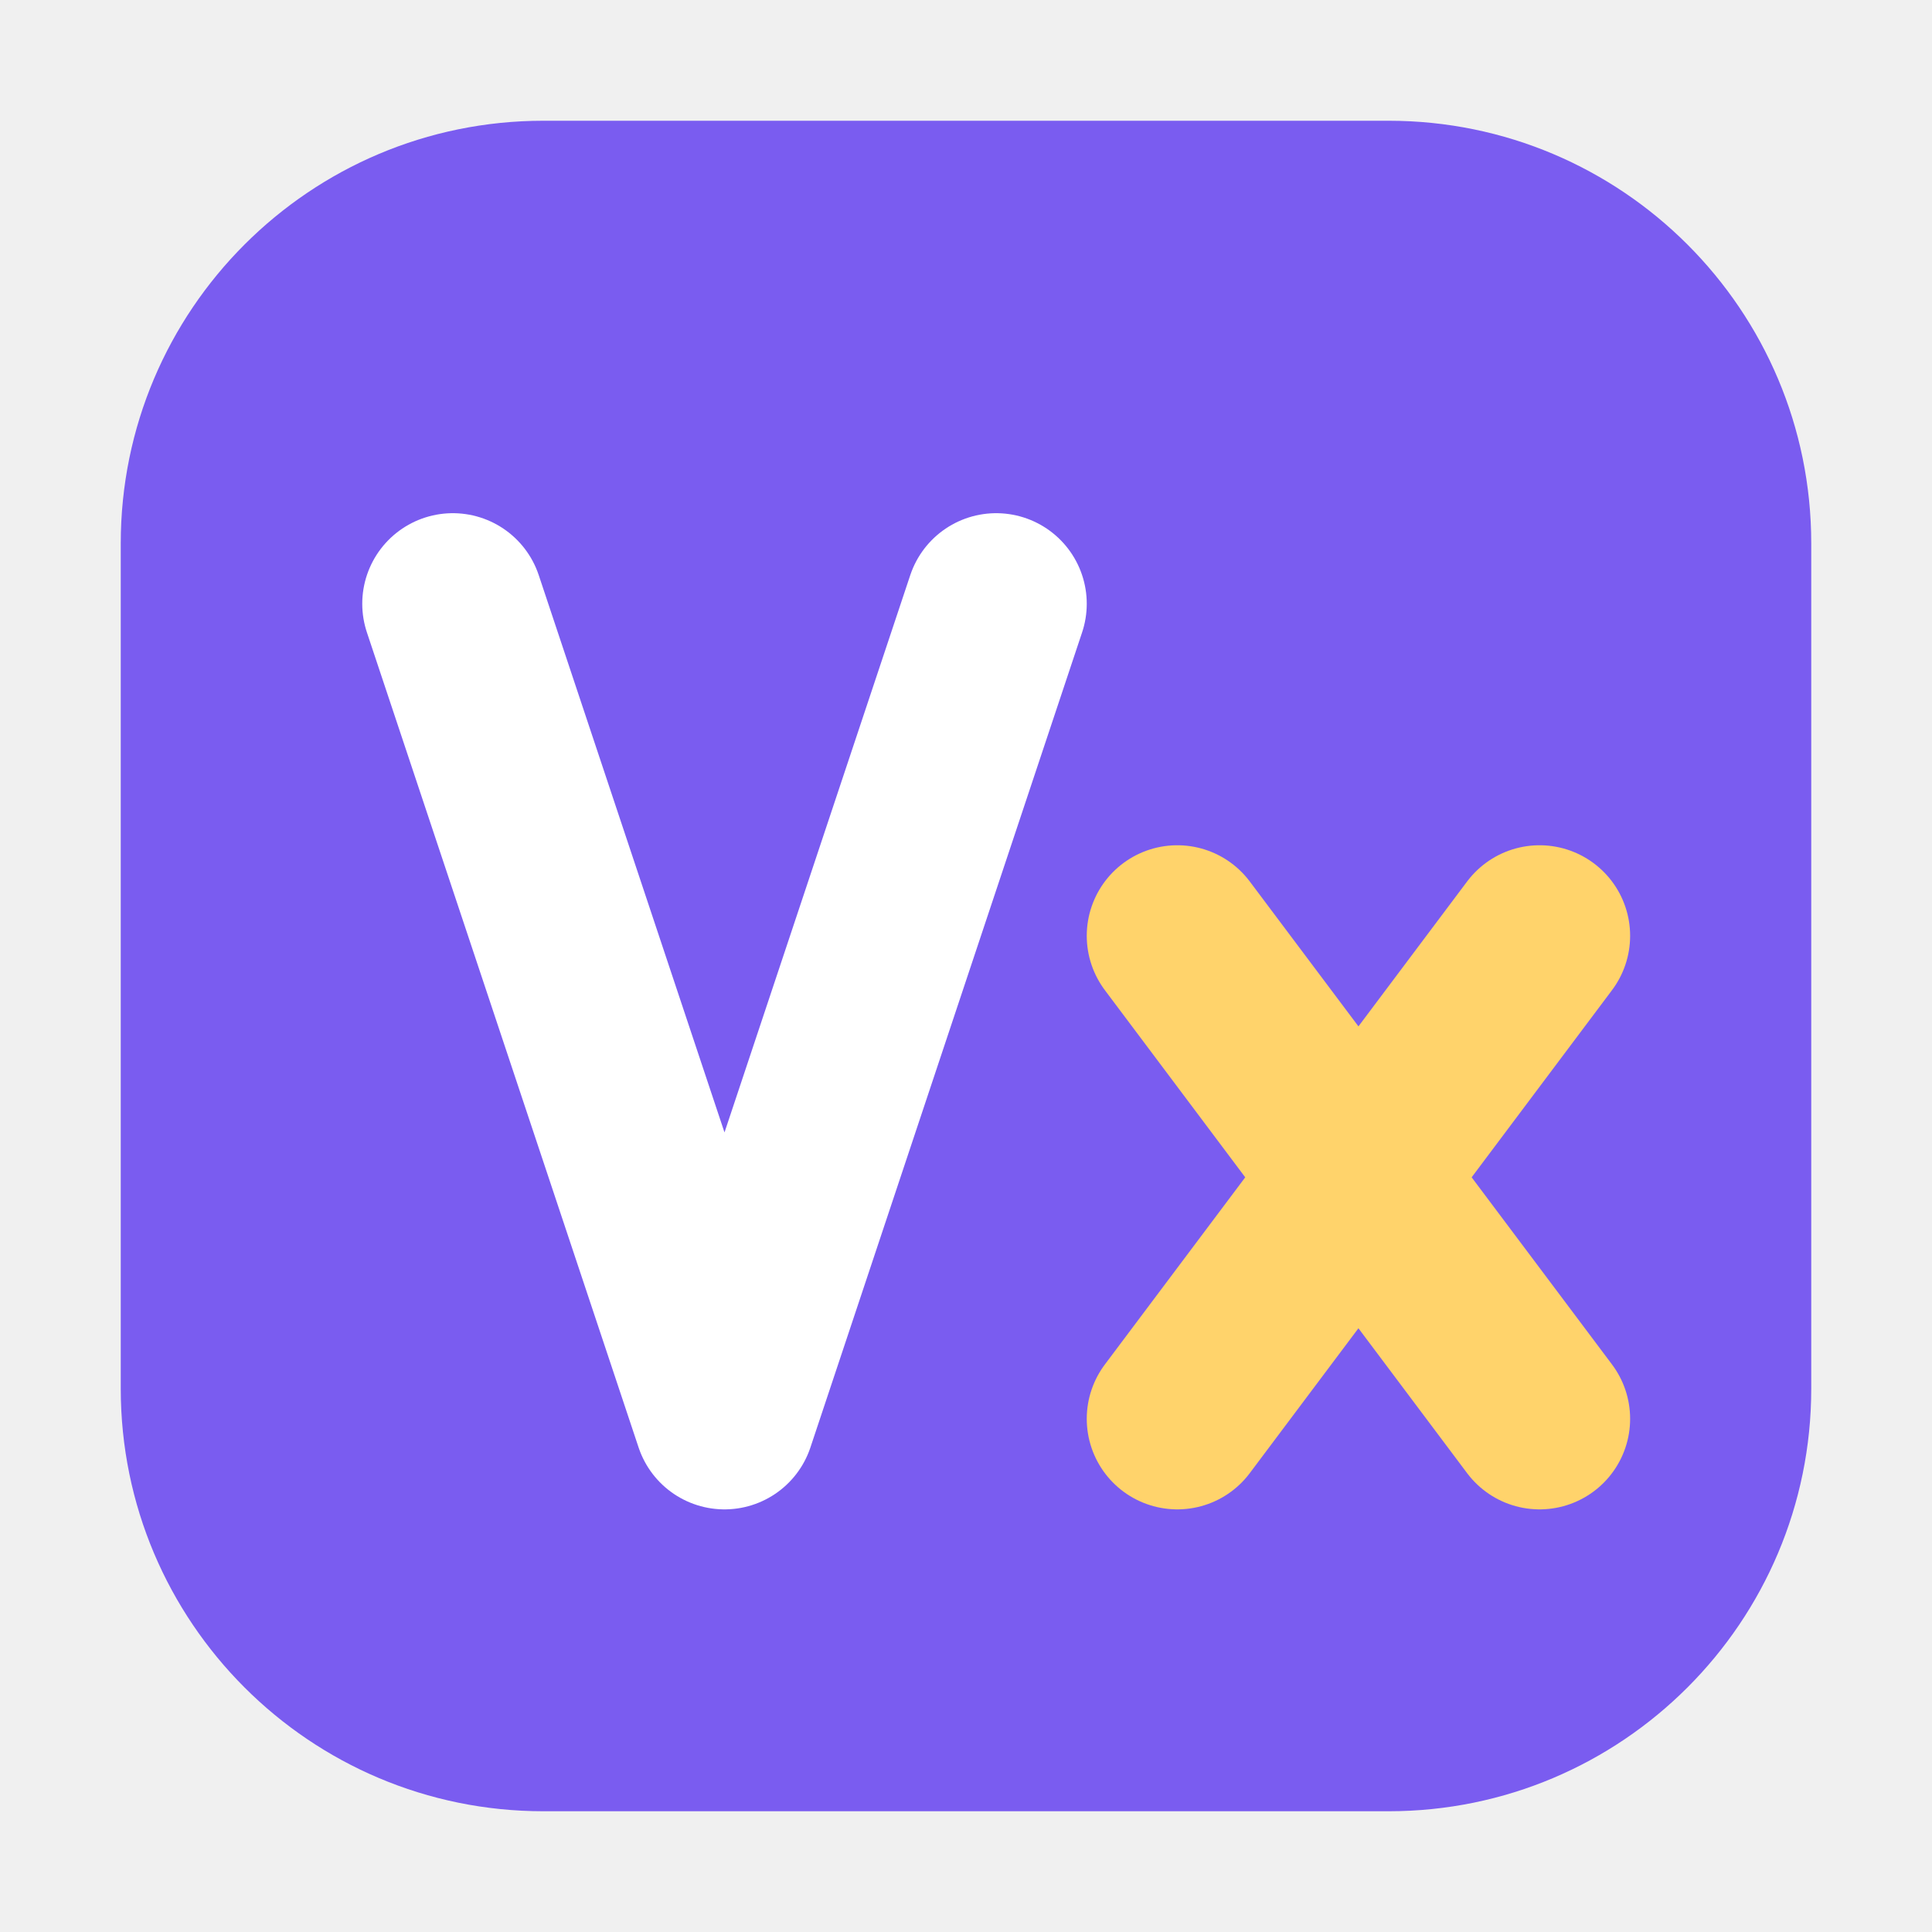
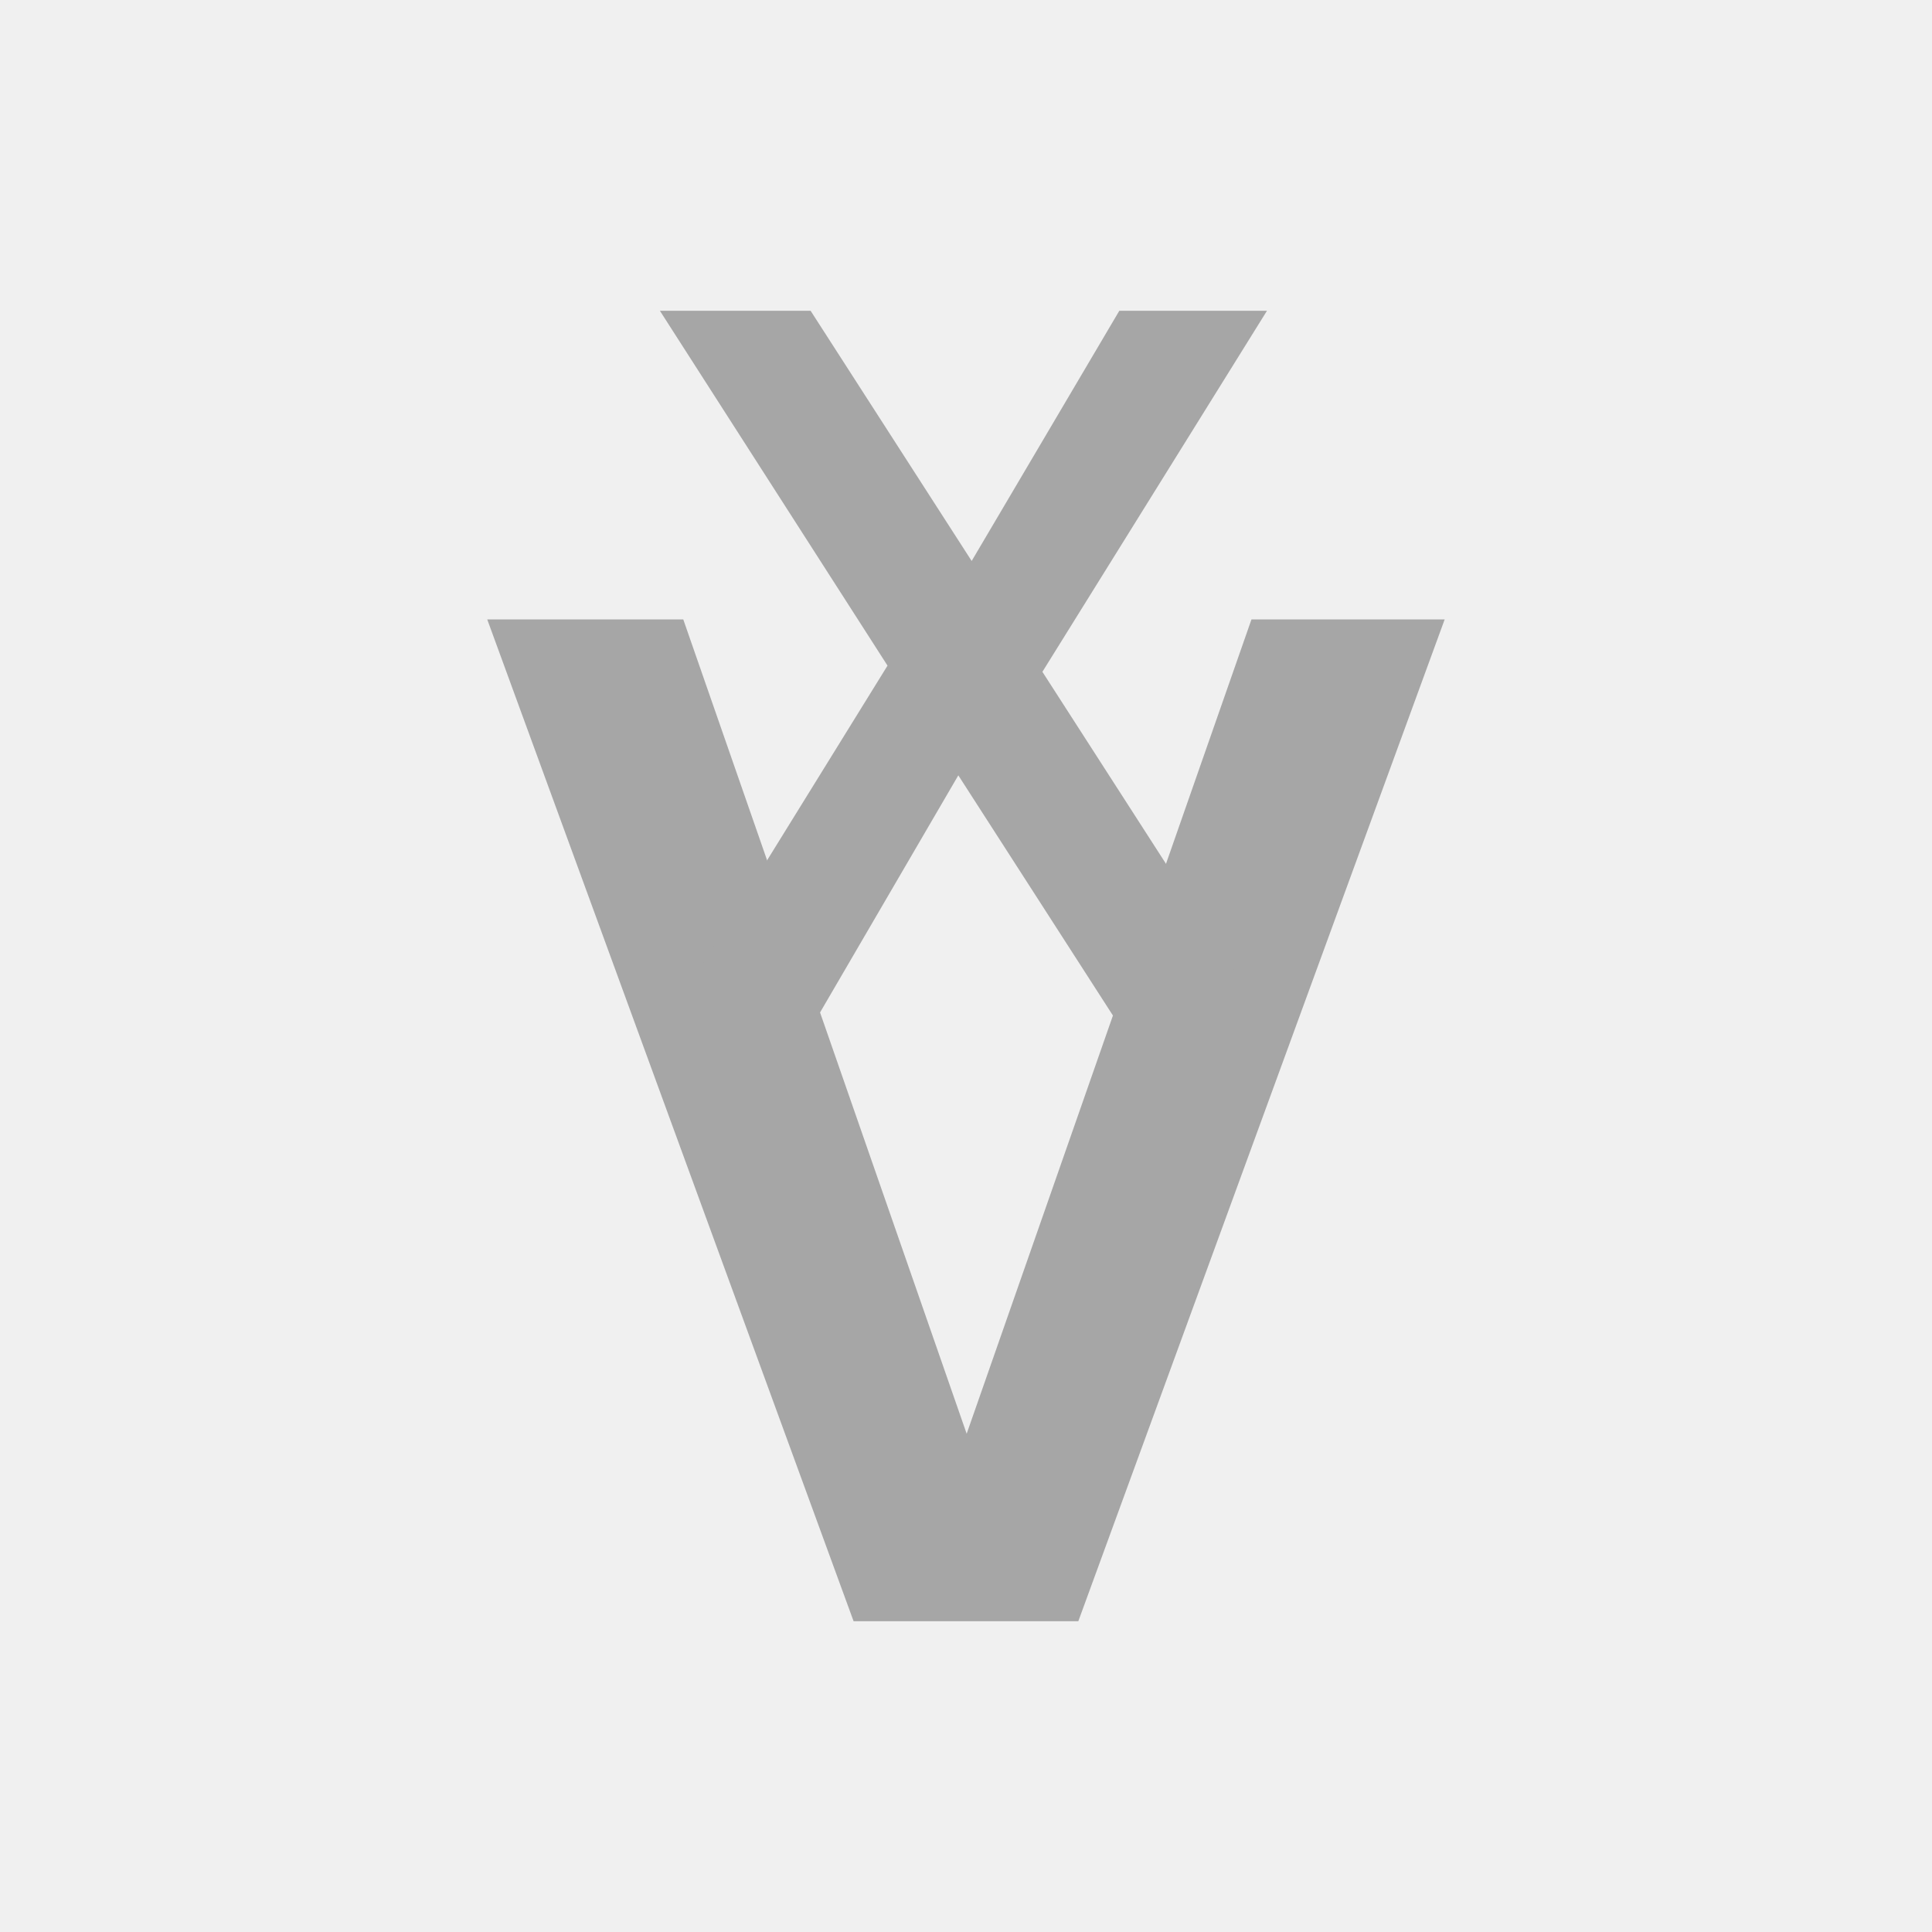
- <svg xmlns="http://www.w3.org/2000/svg" viewBox="0 0 32 32">
-   <rect x="2" y="2" width="28" height="28" rx="7" fill="#7A5CF0" />
-   <path d="M7.5 10 L12 23.5 L16.5 10" stroke="#FFFFFF" stroke-width="3" fill="none" stroke-linecap="round" stroke-linejoin="round" />
-   <path d="M19.5 15.5 L25.5 23.5 M25.5 15.5 L19.5 23.5" stroke="#FFD36B" stroke-width="3" fill="none" stroke-linecap="round" />
+ <svg xmlns="http://www.w3.org/2000/svg" viewBox="547.5 512.15 405 405">
+   <g fill="#a6a6a6" fill-opacity="1">
+     <g transform="translate(645.139, 851.9999)">
+       <path d="M 81.297 0 L 4.5 -210 L 45.594 -210 L 105 -39.297 L 164.703 -210 L 205.203 -210 L 128.406 0 Z M 81.297 0 " />
+     </g>
+     <g transform="translate(679.1563, 727.7926)">
+       <path d="M 7.312 0 L 54.391 -76.109 L 6.672 -150.5 L 38.266 -150.5 L 72.031 -98.047 L 102.984 -150.5 L 133.938 -150.5 L 86.859 -74.812 L 135.016 0 L 103.422 0 L 69.234 -53.109 L 38.266 0 Z M 7.312 0 " />
+     </g>
+   </g>
</svg>
